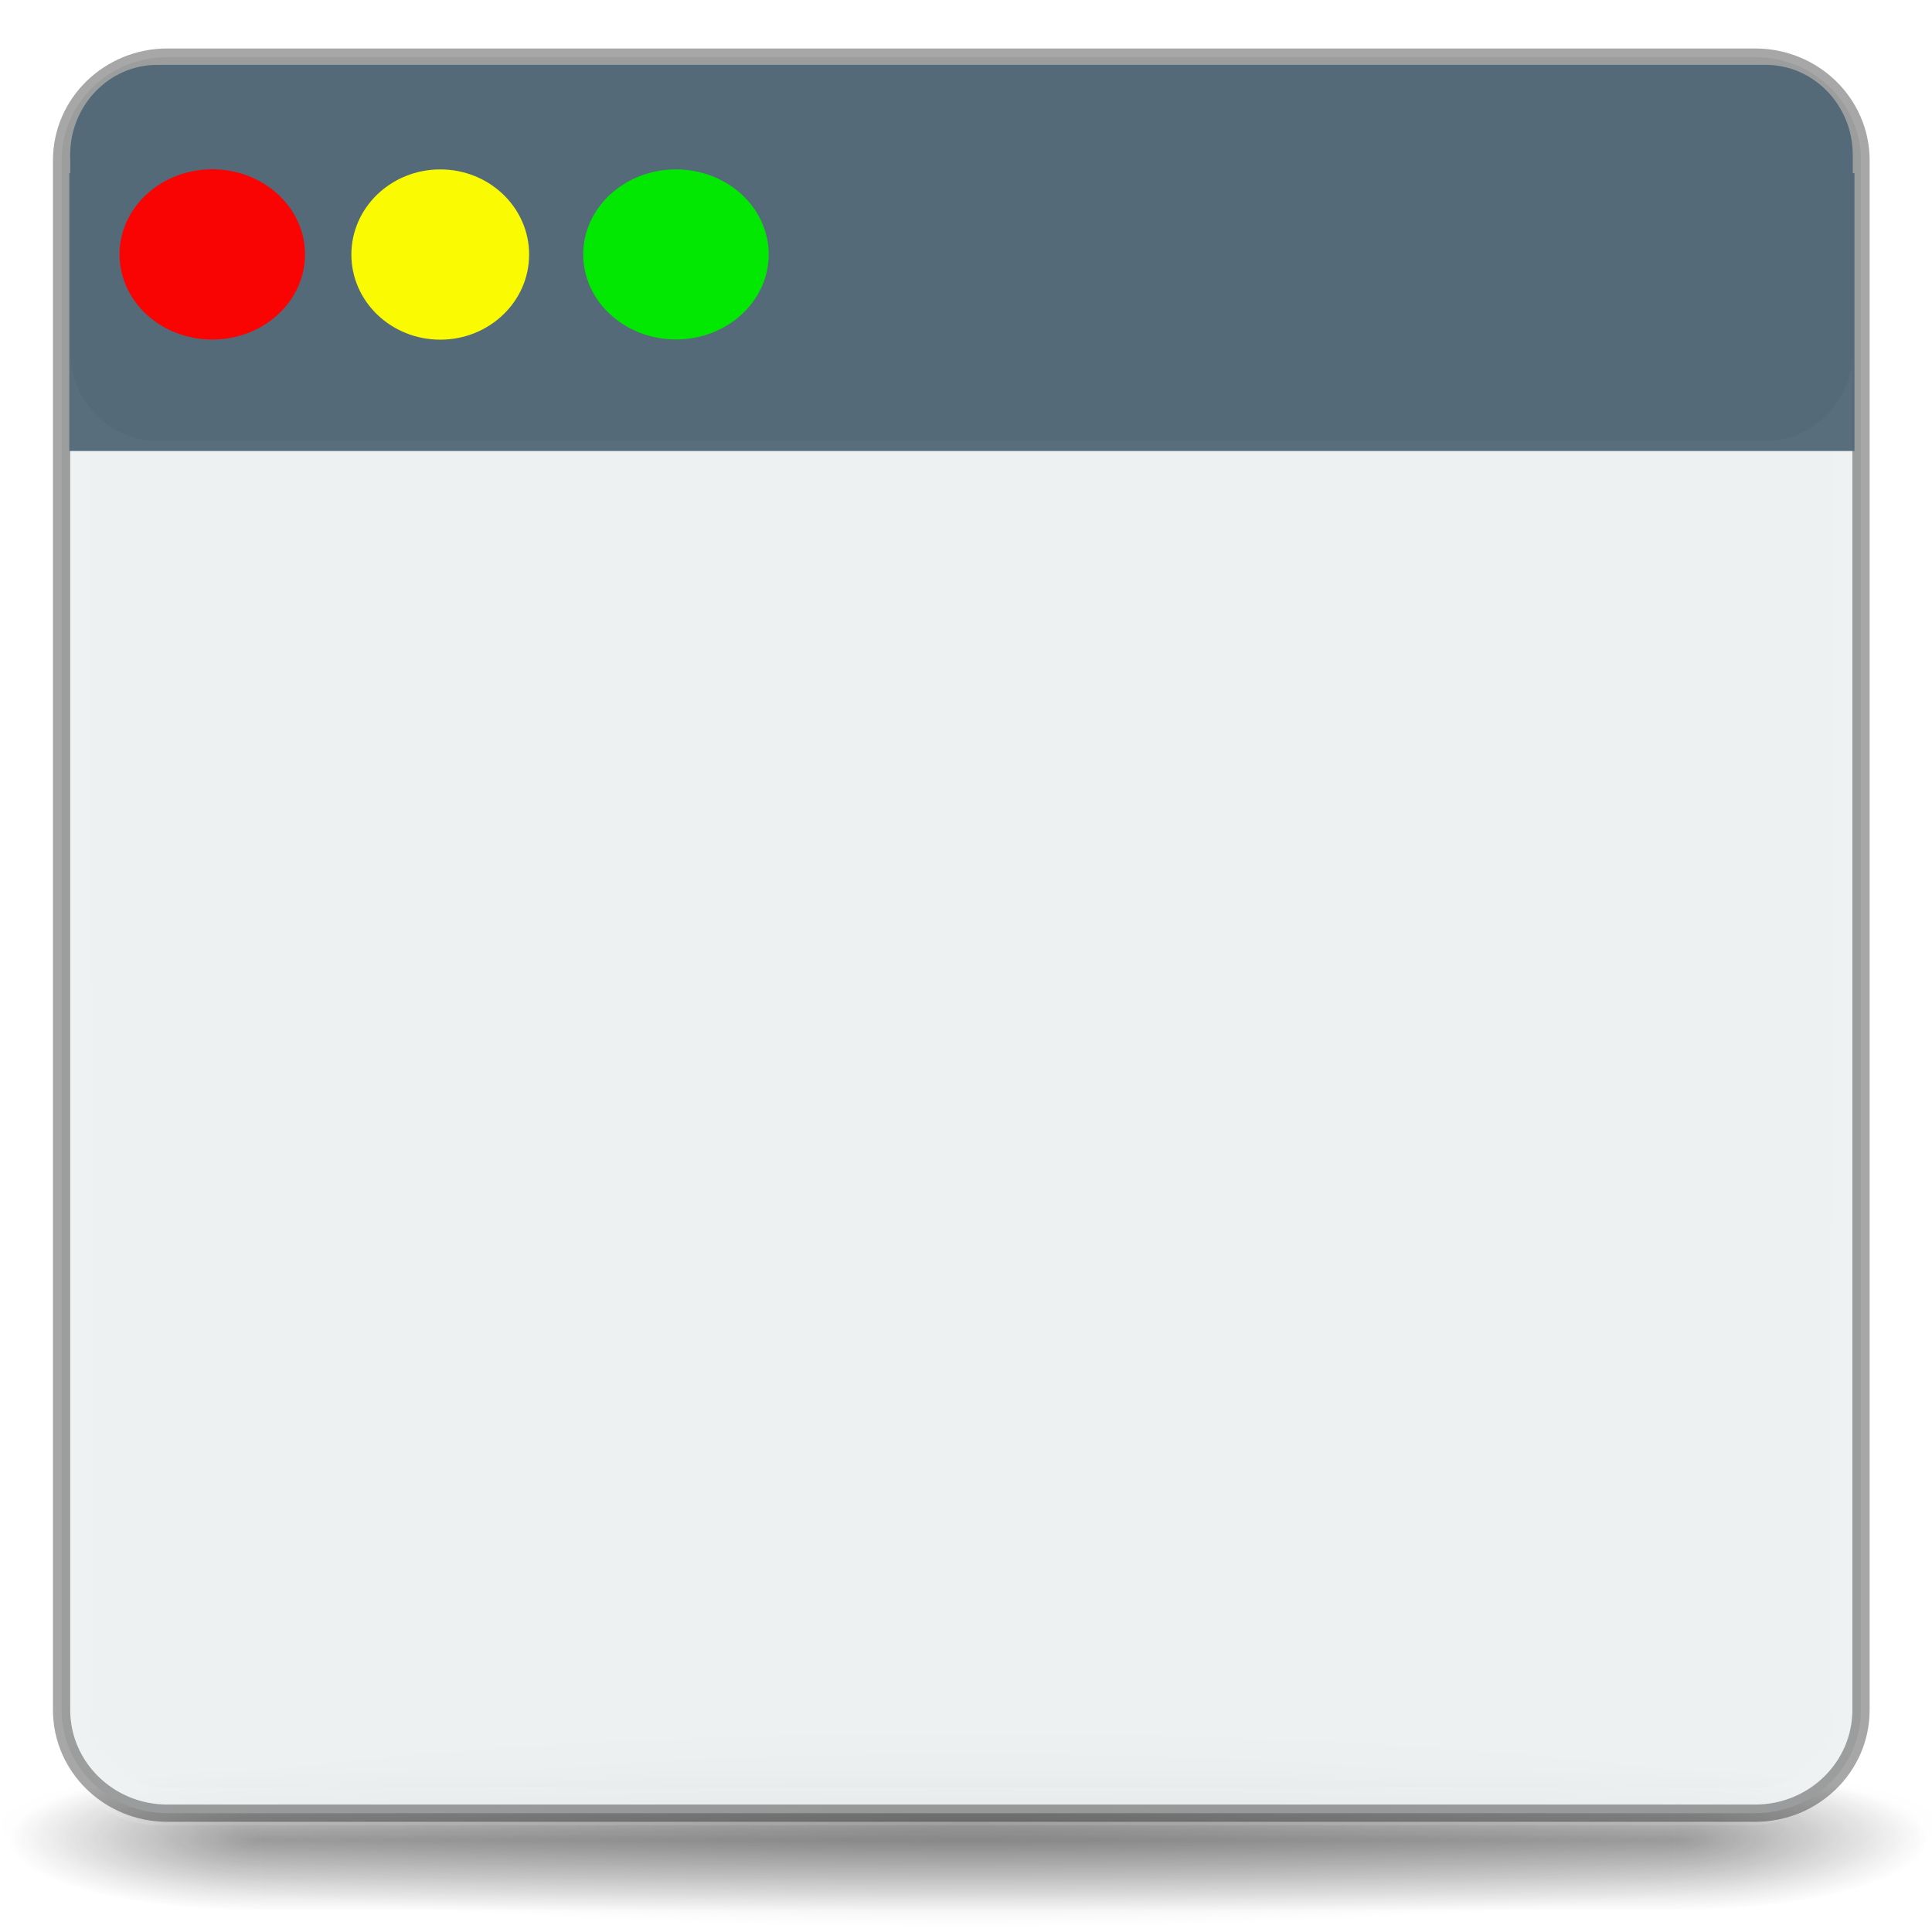
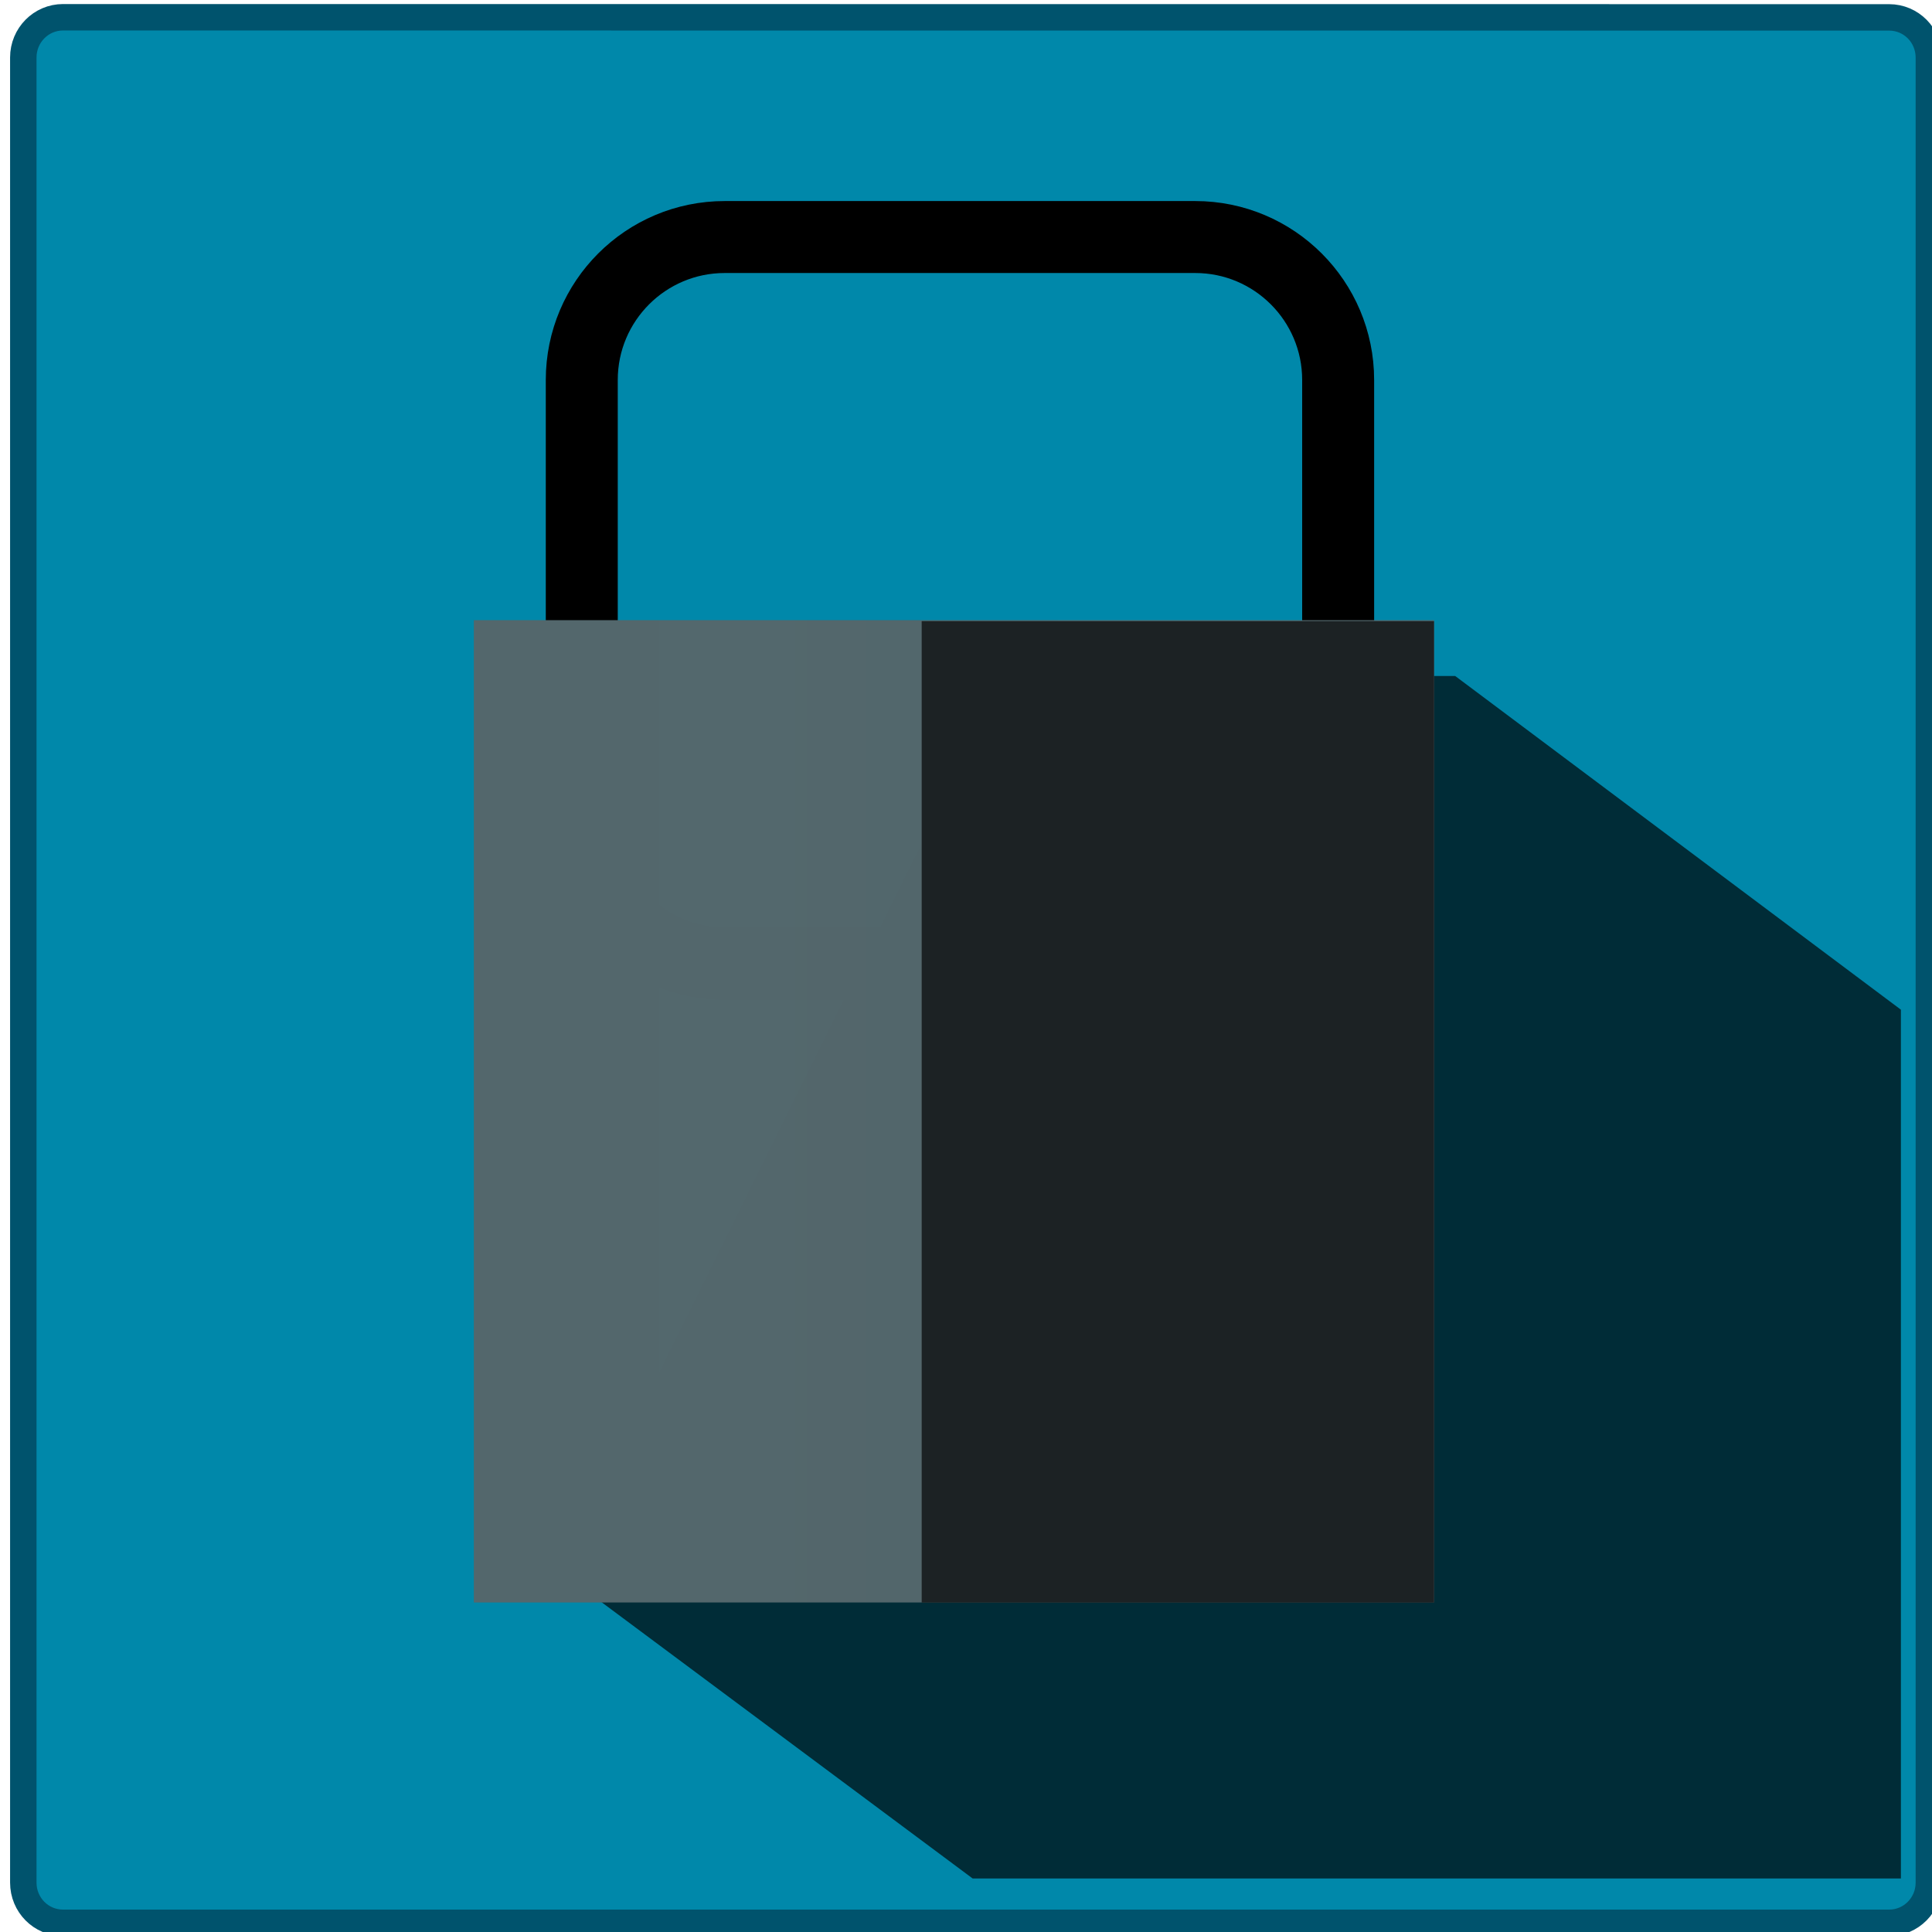
- <svg xmlns="http://www.w3.org/2000/svg" xmlns:xlink="http://www.w3.org/1999/xlink" version="1.1" width="16" height="16" id="svg3508">
-   <defs id="defs3510">
-     <linearGradient x1="23.996" y1="-0.667" x2="24" y2="40.444" id="linearGradient3174-3" xlink:href="#linearGradient3977-7-7" gradientUnits="userSpaceOnUse" gradientTransform="matrix(0.2972973,0,0,0.2432432,1.866156,3.162159)" />
-     <linearGradient id="linearGradient3977-7-7">
-       <stop id="stop3979-6-6" style="stop-color:#ffffff;stop-opacity:1" offset="0" />
-       <stop id="stop3981-3-44" style="stop-color:#ffffff;stop-opacity:0.235" offset="0" />
-       <stop id="stop3983-8-5" style="stop-color:#ffffff;stop-opacity:0.157" offset="1" />
-       <stop id="stop3985-2-08" style="stop-color:#ffffff;stop-opacity:0.392" offset="1" />
+ <svg xmlns="http://www.w3.org/2000/svg" xmlns:xlink="http://www.w3.org/1999/xlink" width="16" height="16" viewBox="0 0 16 16" version="1.1" id="SVGRoot">
+   <defs id="defs3729">
+     <linearGradient id="linearGradient853">
+       <stop style="stop-color:#1c2224;stop-opacity:1;" offset="0" id="stop849" />
+       <stop style="stop-color:#1c2224;stop-opacity:0;" offset="1" id="stop851" />
    </linearGradient>
-     <linearGradient x1="25.132" y1="0.985" x2="25.132" y2="47.013" id="linearGradient3182-5" xlink:href="#linearGradient4337" gradientUnits="userSpaceOnUse" gradientTransform="matrix(0.3714277,0,0,0.2390117,-1.914262,2.897046)" />
-     <linearGradient id="linearGradient5736">
-       <stop id="stop5738" style="stop-color:#586e75;stop-opacity:1" offset="0" />
-       <stop id="stop5740" style="stop-color:#073642;stop-opacity:1" offset="1" />
+     <linearGradient id="linearGradient831">
+       <stop style="stop-color:#53676c;stop-opacity:1;" offset="0" id="stop827" />
+       <stop style="stop-color:#53676c;stop-opacity:0.966" offset="1" id="stop829" />
    </linearGradient>
-     <linearGradient id="linearGradient4337">
-       <stop id="stop4339" style="stop-color:#fdf6e3;stop-opacity:1" offset="0" />
-       <stop id="stop4341" style="stop-color:#eee8d5;stop-opacity:1" offset="1" />
-     </linearGradient>
-     <linearGradient gradientTransform="matrix(0.3402577,0.09076733,-0.05512078,0.2048136,1.232501,-0.0196911)" gradientUnits="userSpaceOnUse" xlink:href="#linearGradient5736" id="linearGradient3192-0-3" y2="55.173" x2="26.445" y1="-2.101" x1="17.231" />
-     <linearGradient y2="47.013" x2="25.132" y1="0.985" x1="25.132" gradientTransform="matrix(0.3714277,0,0,0.2390117,-1.914262,2.897046)" gradientUnits="userSpaceOnUse" id="linearGradient4526" xlink:href="#linearGradient5736" />
-     <linearGradient y2="40.444" x2="24" y1="-0.667" x1="23.996" gradientTransform="matrix(0.2972973,0,0,0.2432432,1.866156,3.162159)" gradientUnits="userSpaceOnUse" id="linearGradient4528" xlink:href="#linearGradient3977-7-7" />
-     <radialGradient gradientTransform="matrix(0.06180142,0,0,0.01958996,1.341702,11.47563)" gradientUnits="userSpaceOnUse" xlink:href="#linearGradient3820-7-2-1" id="radialGradient3025-3" fy="186.171" fx="99.157" r="62.769" cy="186.171" cx="99.157" />
-     <linearGradient id="linearGradient3820-7-2-1">
-       <stop offset="0" style="stop-color:#3d3d3d;stop-opacity:1" id="stop3822-2-6-3" />
-       <stop offset="0.5" style="stop-color:#686868;stop-opacity:0.498" id="stop3864-8-7-7" />
-       <stop offset="1" style="stop-color:#686868;stop-opacity:0" id="stop3824-1-2-5" />
-     </linearGradient>
-     <linearGradient gradientTransform="matrix(0.2633501,0,0,0.2653739,-11.3192,3.350837)" gradientUnits="userSpaceOnUse" xlink:href="#linearGradient4011" id="linearGradient3019-3" y2="44.341" x2="71.204" y1="6.238" x1="71.204" />
-     <linearGradient id="linearGradient4011">
-       <stop offset="0" style="stop-color:#ffffff;stop-opacity:1" id="stop4013" />
-       <stop offset="0.508" style="stop-color:#ffffff;stop-opacity:0.235" id="stop4015" />
-       <stop offset="0.835" style="stop-color:#ffffff;stop-opacity:0.157" id="stop4017" />
-       <stop offset="1" style="stop-color:#ffffff;stop-opacity:0.392" id="stop4019" />
-     </linearGradient>
-     <linearGradient x1="167.983" y1="6.833" x2="167.983" y2="61.692" id="linearGradient3012-1" xlink:href="#linearGradient5803-2-1" gradientUnits="userSpaceOnUse" gradientTransform="matrix(0.1776165,0,0,0.1789815,-21.08534,4.136694)" />
-     <linearGradient id="linearGradient5803-2-1">
-       <stop id="stop5805-1-6" style="stop-color:#fff5ef;stop-opacity:1" offset="0" />
-       <stop id="stop5807-6-6" style="stop-color:#fef8dd;stop-opacity:1" offset="1" />
-     </linearGradient>
-     <radialGradient gradientTransform="matrix(0.229338,0,0,0.02394386,8.955951,12.87552)" gradientUnits="userSpaceOnUse" xlink:href="#linearGradient3811" id="radialGradient4111" fy="93.468" fx="-4.029" r="35.338" cy="93.468" cx="-4.029" />
-     <linearGradient id="linearGradient3811">
-       <stop offset="0" style="stop-color:#000000;stop-opacity:1" id="stop3813" />
-       <stop offset="1" style="stop-color:#000000;stop-opacity:0" id="stop3815" />
-     </linearGradient>
-     <radialGradient gradientTransform="matrix(2.003784,0,0,1.4,27.98813,-17.4)" gradientUnits="userSpaceOnUse" xlink:href="#linearGradient3688-166-749-5" id="radialGradient4093" fy="43.5" fx="4.993" r="2.5" cy="43.5" cx="4.993" />
-     <linearGradient id="linearGradient3688-166-749-5">
-       <stop offset="0" style="stop-color:#181818;stop-opacity:1" id="stop2883-0" />
-       <stop offset="1" style="stop-color:#181818;stop-opacity:0" id="stop2885-5" />
-     </linearGradient>
-     <radialGradient gradientTransform="matrix(2.003784,0,0,1.4,-20.01187,-104.4)" gradientUnits="userSpaceOnUse" xlink:href="#linearGradient3688-166-749-5" id="radialGradient4095" fy="43.5" fx="4.993" r="2.5" cy="43.5" cx="4.993" />
-     <linearGradient gradientUnits="userSpaceOnUse" xlink:href="#linearGradient3702-501-757-0" id="linearGradient4097" y2="39.999" x2="25.058" y1="47.028" x1="25.058" />
-     <linearGradient id="linearGradient3702-501-757-0">
-       <stop offset="0" style="stop-color:#181818;stop-opacity:0" id="stop2895-0" />
-       <stop offset="0.5" style="stop-color:#181818;stop-opacity:1" id="stop2897-2" />
-       <stop offset="1" style="stop-color:#181818;stop-opacity:0" id="stop2899-6" />
-     </linearGradient>
-     <linearGradient gradientTransform="matrix(0.3958949,0,0,0.3849516,-1.597159,-1.31745)" gradientUnits="userSpaceOnUse" xlink:href="#linearGradient3924" id="linearGradient4136" y2="43" x2="24" y1="5" x1="24" />
-     <linearGradient id="linearGradient3924">
-       <stop offset="0" style="stop-color:#ffffff;stop-opacity:1" id="stop3926" />
-       <stop offset="0.063" style="stop-color:#ffffff;stop-opacity:0.235" id="stop3928" />
-       <stop offset="0.951" style="stop-color:#ffffff;stop-opacity:0.157" id="stop3930" />
-       <stop offset="1" style="stop-color:#ffffff;stop-opacity:0.392" id="stop3932" />
-     </linearGradient>
-     <linearGradient gradientTransform="matrix(0.3949481,0,0,0.3854208,-1.517434,-1.505945)" gradientUnits="userSpaceOnUse" xlink:href="#linearGradient3924" id="linearGradient4136-3" y2="43" x2="24" y1="5" x1="24" />
+     <linearGradient xlink:href="#linearGradient831" id="linearGradient833" x1="10.317" y1="-2.207" x2="34.503" y2="-2.207" gradientUnits="userSpaceOnUse" spreadMethod="pad" gradientTransform="matrix(0.5918231,0,0,0.6000975,-1.470689,9.162212)" />
+     <linearGradient xlink:href="#linearGradient853" id="linearGradient2055" x1="-2.063" y1="17.354" x2="49.766" y2="17.354" gradientUnits="userSpaceOnUse" />
+     <filter style="color-interpolation-filters:sRGB" id="filter2385" x="-0.061" width="1.121" y="-1.914" height="4.828">
+       <feGaussianBlur stdDeviation="1.209" id="feGaussianBlur2387" />
+     </filter>
  </defs>
-   <path d="m 16.136,15.114 a 8.104,0.846 0 0 1 -16.209,0 8.104,0.846 0 1 1 16.209,0 z" id="path3041" style="color:#000000;display:inline;overflow:visible;visibility:visible;opacity:0.2;fill:url(#radialGradient4111);fill-opacity:1;fill-rule:nonzero;stroke:none;stroke-width:1;marker:none;enable-background:accumulate" />
-   <g transform="matrix(0.3971522,0,0,0.1304924,-1.515955,9.692241)" id="g2036" style="display:inline">
-     <g transform="matrix(1.052632,0,0,1.285713,-1.263158,-13.42854)" id="g3712" style="opacity:0.4">
-       <rect width="5" height="7" x="38" y="40" id="rect2801" style="fill:url(#radialGradient4093);fill-opacity:1;stroke:none" />
-       <rect width="5" height="7" x="-10" y="-47" transform="scale(-1,-1)" id="rect3696" style="fill:url(#radialGradient4095);fill-opacity:1;stroke:none" />
-       <rect width="28" height="7" x="10" y="40" id="rect3700" style="fill:url(#linearGradient4097);fill-opacity:1;stroke:none" />
-     </g>
+   <g id="layer1">
+     <path id="rect2099" style="opacity:0.417;fill:#53676c;fill-opacity:1;stroke-width:1.11;filter:url(#filter2385)" d="m 4.176,18.059 c -2.881,0 -5.201,0.34 -5.201,0.76 0,0.42 2.32,0.758 5.201,0.758 H 41.605 c 2.881,0 5.201,-0.338 5.201,-0.758 0,-0.42 -2.32,-0.76 -5.201,-0.76 z" transform="matrix(0.3012816,0,0,0.26692,0.503679,11.11904)" />
+     <path id="rect3747" style="fill:#0088aa;stroke:#00536d;stroke-width:0.219;stroke-miterlimit:4;stroke-dasharray:none;stroke-opacity:1" d="m 0.522,0.143 c -0.182,0 -0.329,0.149 -0.329,0.333 V 15.591 c 0,0.185 0.147,0.333 0.329,0.333 H 15.645 c 0.182,0 0.329,-0.149 0.329,-0.333 V 0.477 c 0,-0.185 -0.147,-0.333 -0.329,-0.333 z" />
+     <path id="path4601" style="opacity:0.678;fill:#000000;fill-opacity:1;stroke:#000000;stroke-width:1.619;stroke-linecap:butt;stroke-linejoin:miter;stroke-miterlimit:4;stroke-dasharray:none;stroke-opacity:1" d="m 8.82,6.408 -3.151,6.363 2.654,1.976 H 14.933 V 8.767 L 11.782,6.408 Z" />
+     <rect id="rect822" width="6.264" height="6.017" x="4.818" y="1.963" style="fill:none;stroke:#000000;stroke-width:0.596;stroke-opacity:1" rx="1.184" ry="1.184" />
+     <rect style="fill:url(#linearGradient833);fill-opacity:1;stroke-width:1.762" id="rect3755" width="7.952" height="8.135" x="3.924" y="5.136" />
+     <rect style="fill:#1c2224;fill-opacity:1;stroke-width:1.735" id="rect3757" width="4.243" height="8.128" x="7.633" y="5.144" />
+     <rect style="opacity:0.302;fill:#1c2224;fill-opacity:1;stroke:none;stroke-opacity:1" id="rect2085" width="0.258" height="0.645" x="-20.242" y="-18.037" rx="1.5" ry="1.5" />
  </g>
-   <rect width="14.648" height="14.243" rx="0.725" ry="0.705" x="0.58" y="0.8" id="rect6741-7" style="opacity:0.3;fill:none;stroke:url(#linearGradient4136);stroke-width:0.143;stroke-linecap:round;stroke-linejoin:round;stroke-miterlimit:4;stroke-dasharray:none;stroke-dashoffset:0;stroke-opacity:1" />
-   <rect width="14.902" height="14.543" rx="0.876" ry="0.855" x="0.51" y="0.473" id="rect5505-21-3-5" style="color:#000000;display:inline;overflow:visible;visibility:visible;opacity:0.9;fill:#ecf0f1;fill-opacity:1;fill-rule:nonzero;stroke:none;stroke-width:1;marker:none;enable-background:accumulate" />
-   <rect width="14.613" height="14.261" rx="0.723" ry="0.706" x="0.655" y="0.614" id="rect6741-7-6" style="opacity:0.3;fill:none;stroke:url(#linearGradient4136-3);stroke-width:0.143;stroke-linecap:round;stroke-linejoin:round;stroke-miterlimit:4;stroke-dasharray:none;stroke-dashoffset:0;stroke-opacity:1" />
-   <rect width="14.902" height="14.543" rx="0.876" ry="0.855" x="0.51" y="0.473" id="rect5505-21-3-1-2" style="color:#000000;display:inline;overflow:visible;visibility:visible;opacity:0.7;fill:none;stroke:#000000;stroke-width:0.143;stroke-linecap:round;stroke-linejoin:round;stroke-miterlimit:4;stroke-dasharray:none;stroke-dashoffset:0;stroke-opacity:0.496;marker:none;enable-background:accumulate" />
-   <rect width="14.763" height="3.114" rx="0.722" ry="0.747" x="0.581" y="0.537" id="rect5505-21-3-5-3" style="color:#000000;display:inline;overflow:visible;visibility:visible;opacity:1;fill:#546a79;fill-opacity:1;fill-rule:nonzero;stroke:none;stroke-width:1;marker:none;enable-background:accumulate" />
-   <rect style="opacity:0.97;fill:#546a79;fill-opacity:1;fill-rule:nonzero;stroke:none;stroke-width:1.712;stroke-miterlimit:4;stroke-dasharray:none;stroke-opacity:0.496" id="rect4199" width="14.784" height="2.302" x="0.574" y="1.433" rx="0" ry="0" />
-   <ellipse style="opacity:0.97;fill:#ff0000;fill-opacity:1;fill-rule:nonzero;stroke:none;stroke-width:1.712;stroke-miterlimit:4;stroke-dasharray:none;stroke-opacity:0.496" id="path4203" cx="1.758" cy="2.107" rx="0.768" ry="0.705" />
-   <ellipse style="opacity:0.97;fill:#ffff00;fill-opacity:1;fill-rule:nonzero;stroke:none;stroke-width:1.712;stroke-miterlimit:4;stroke-dasharray:none;stroke-opacity:0.496" id="path4207" cx="3.646" cy="2.108" rx="0.736" ry="0.705" />
-   <ellipse style="opacity:0.97;fill:#00eb00;fill-opacity:1;fill-rule:nonzero;stroke:none;stroke-width:1.712;stroke-miterlimit:4;stroke-dasharray:none;stroke-opacity:0.496" id="path4209" cx="5.598" cy="2.107" rx="0.768" ry="0.704" />
</svg>
